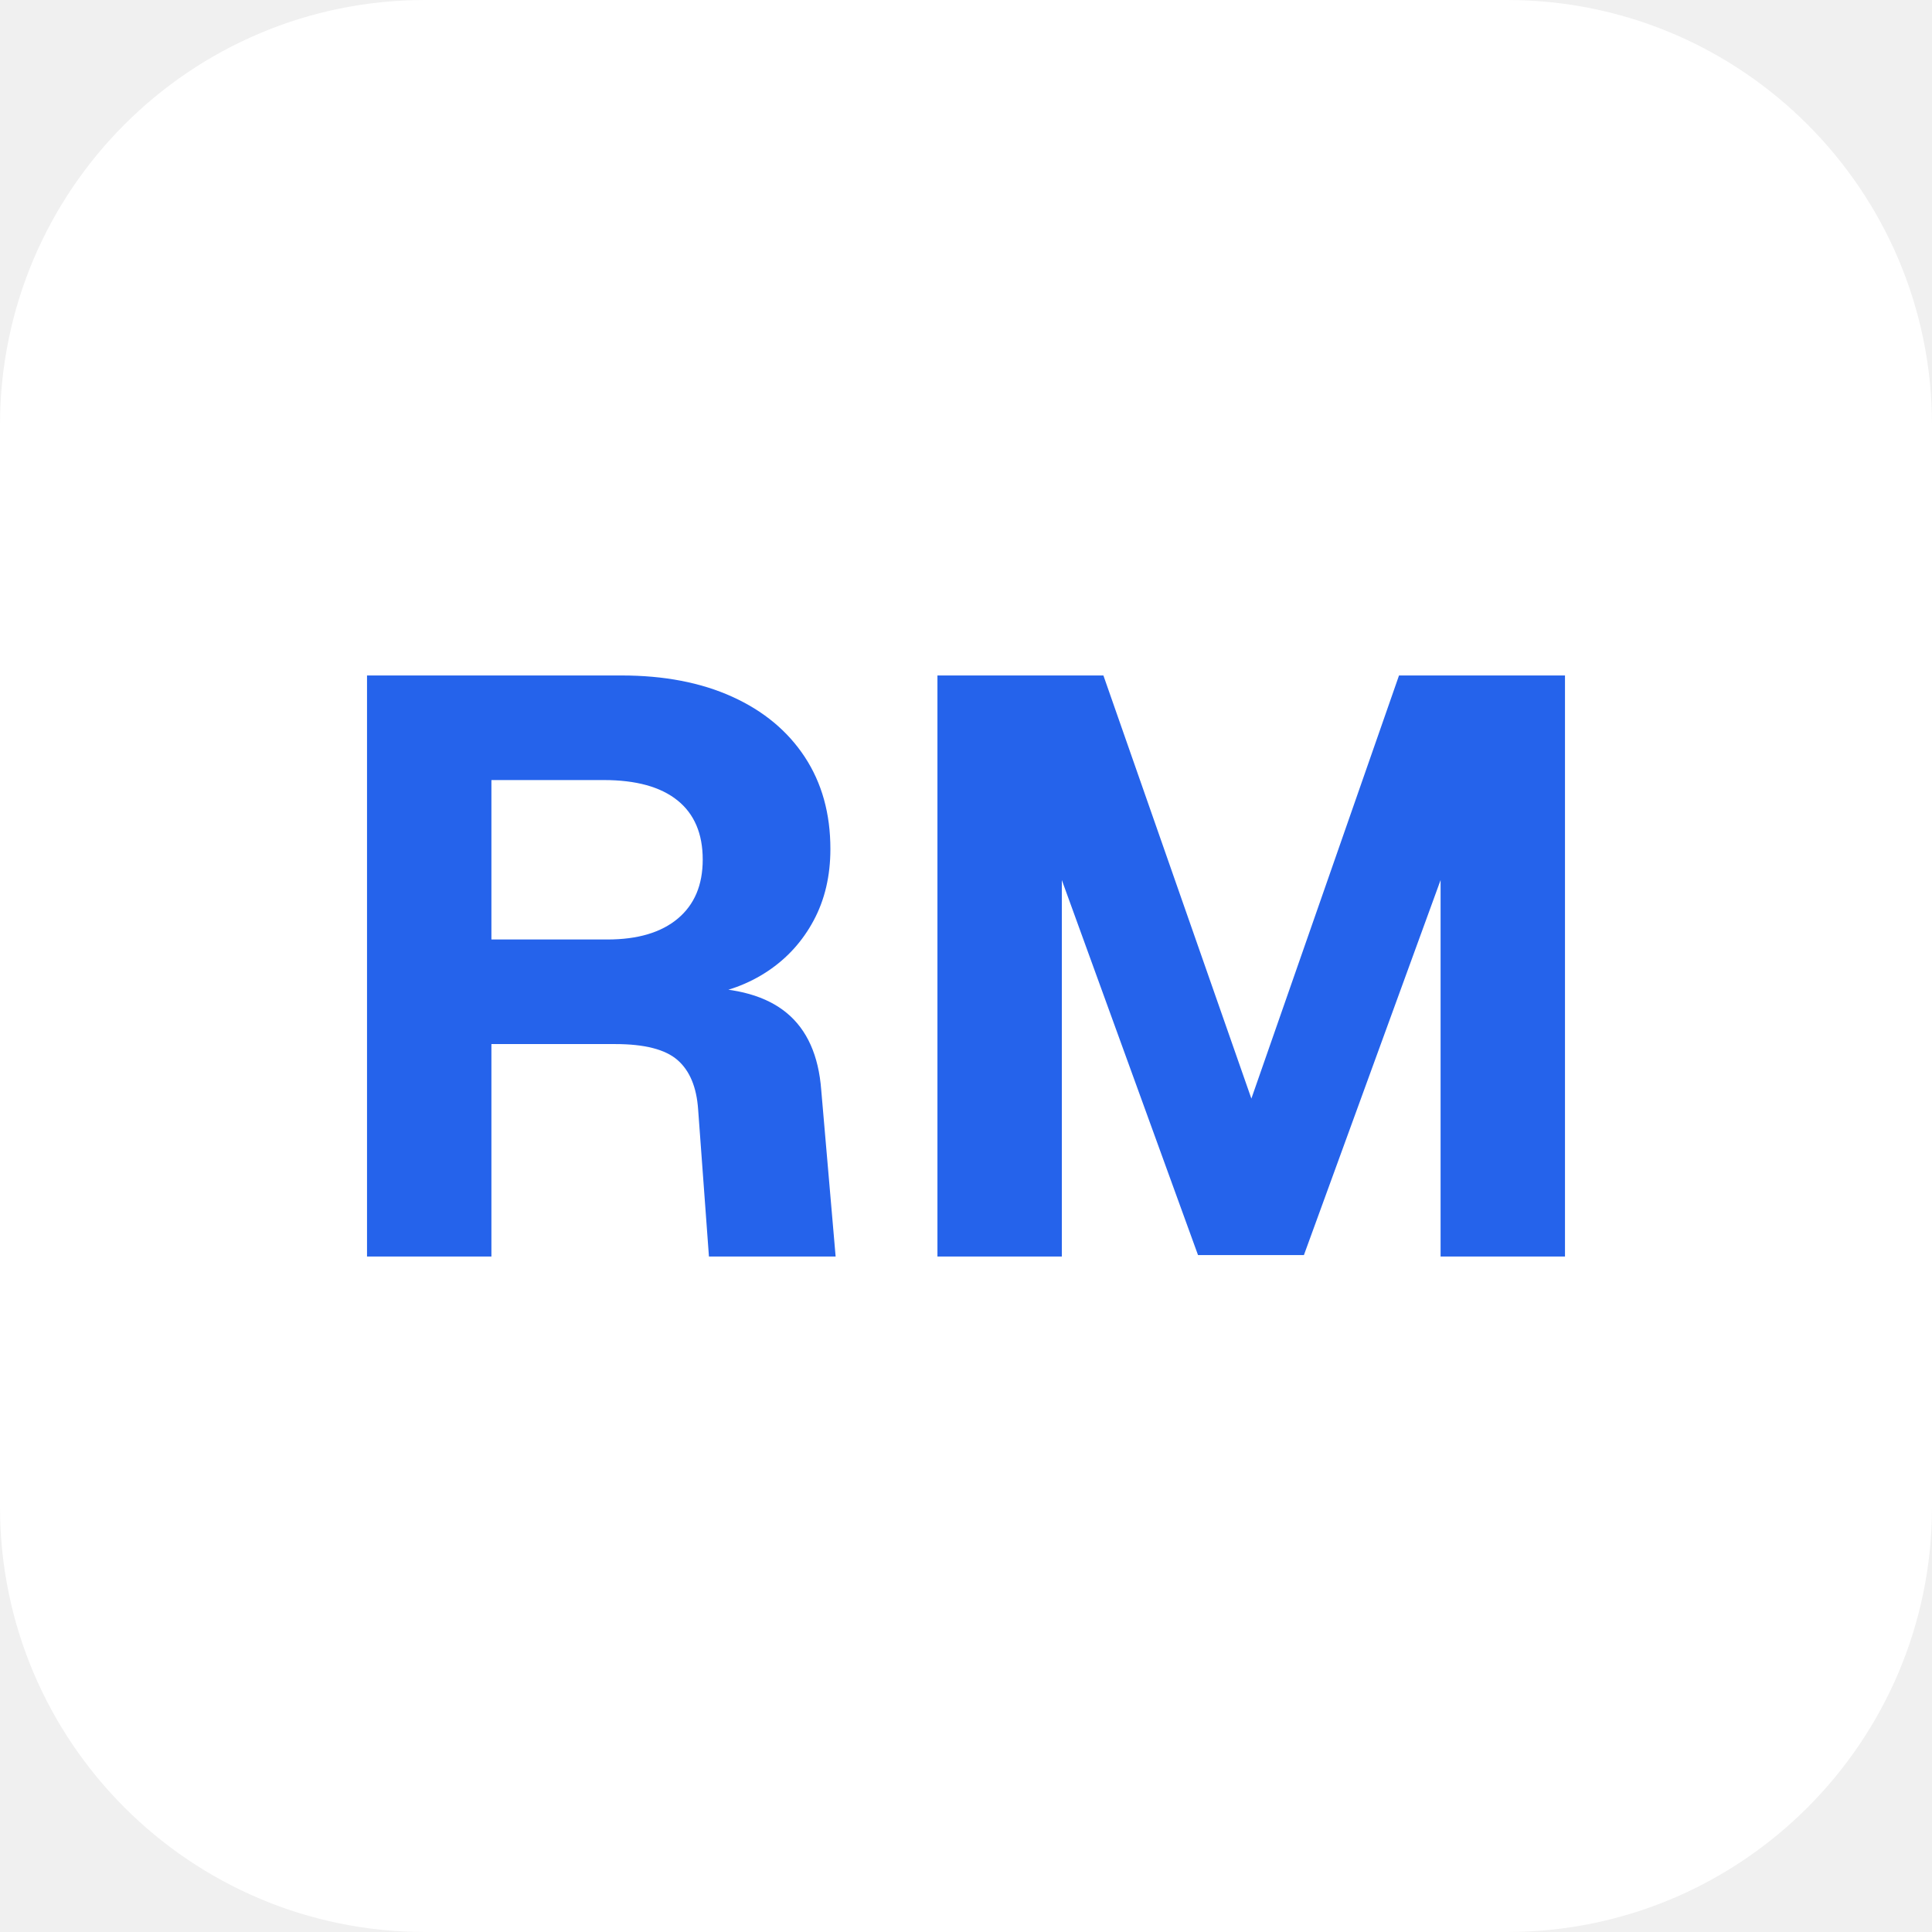
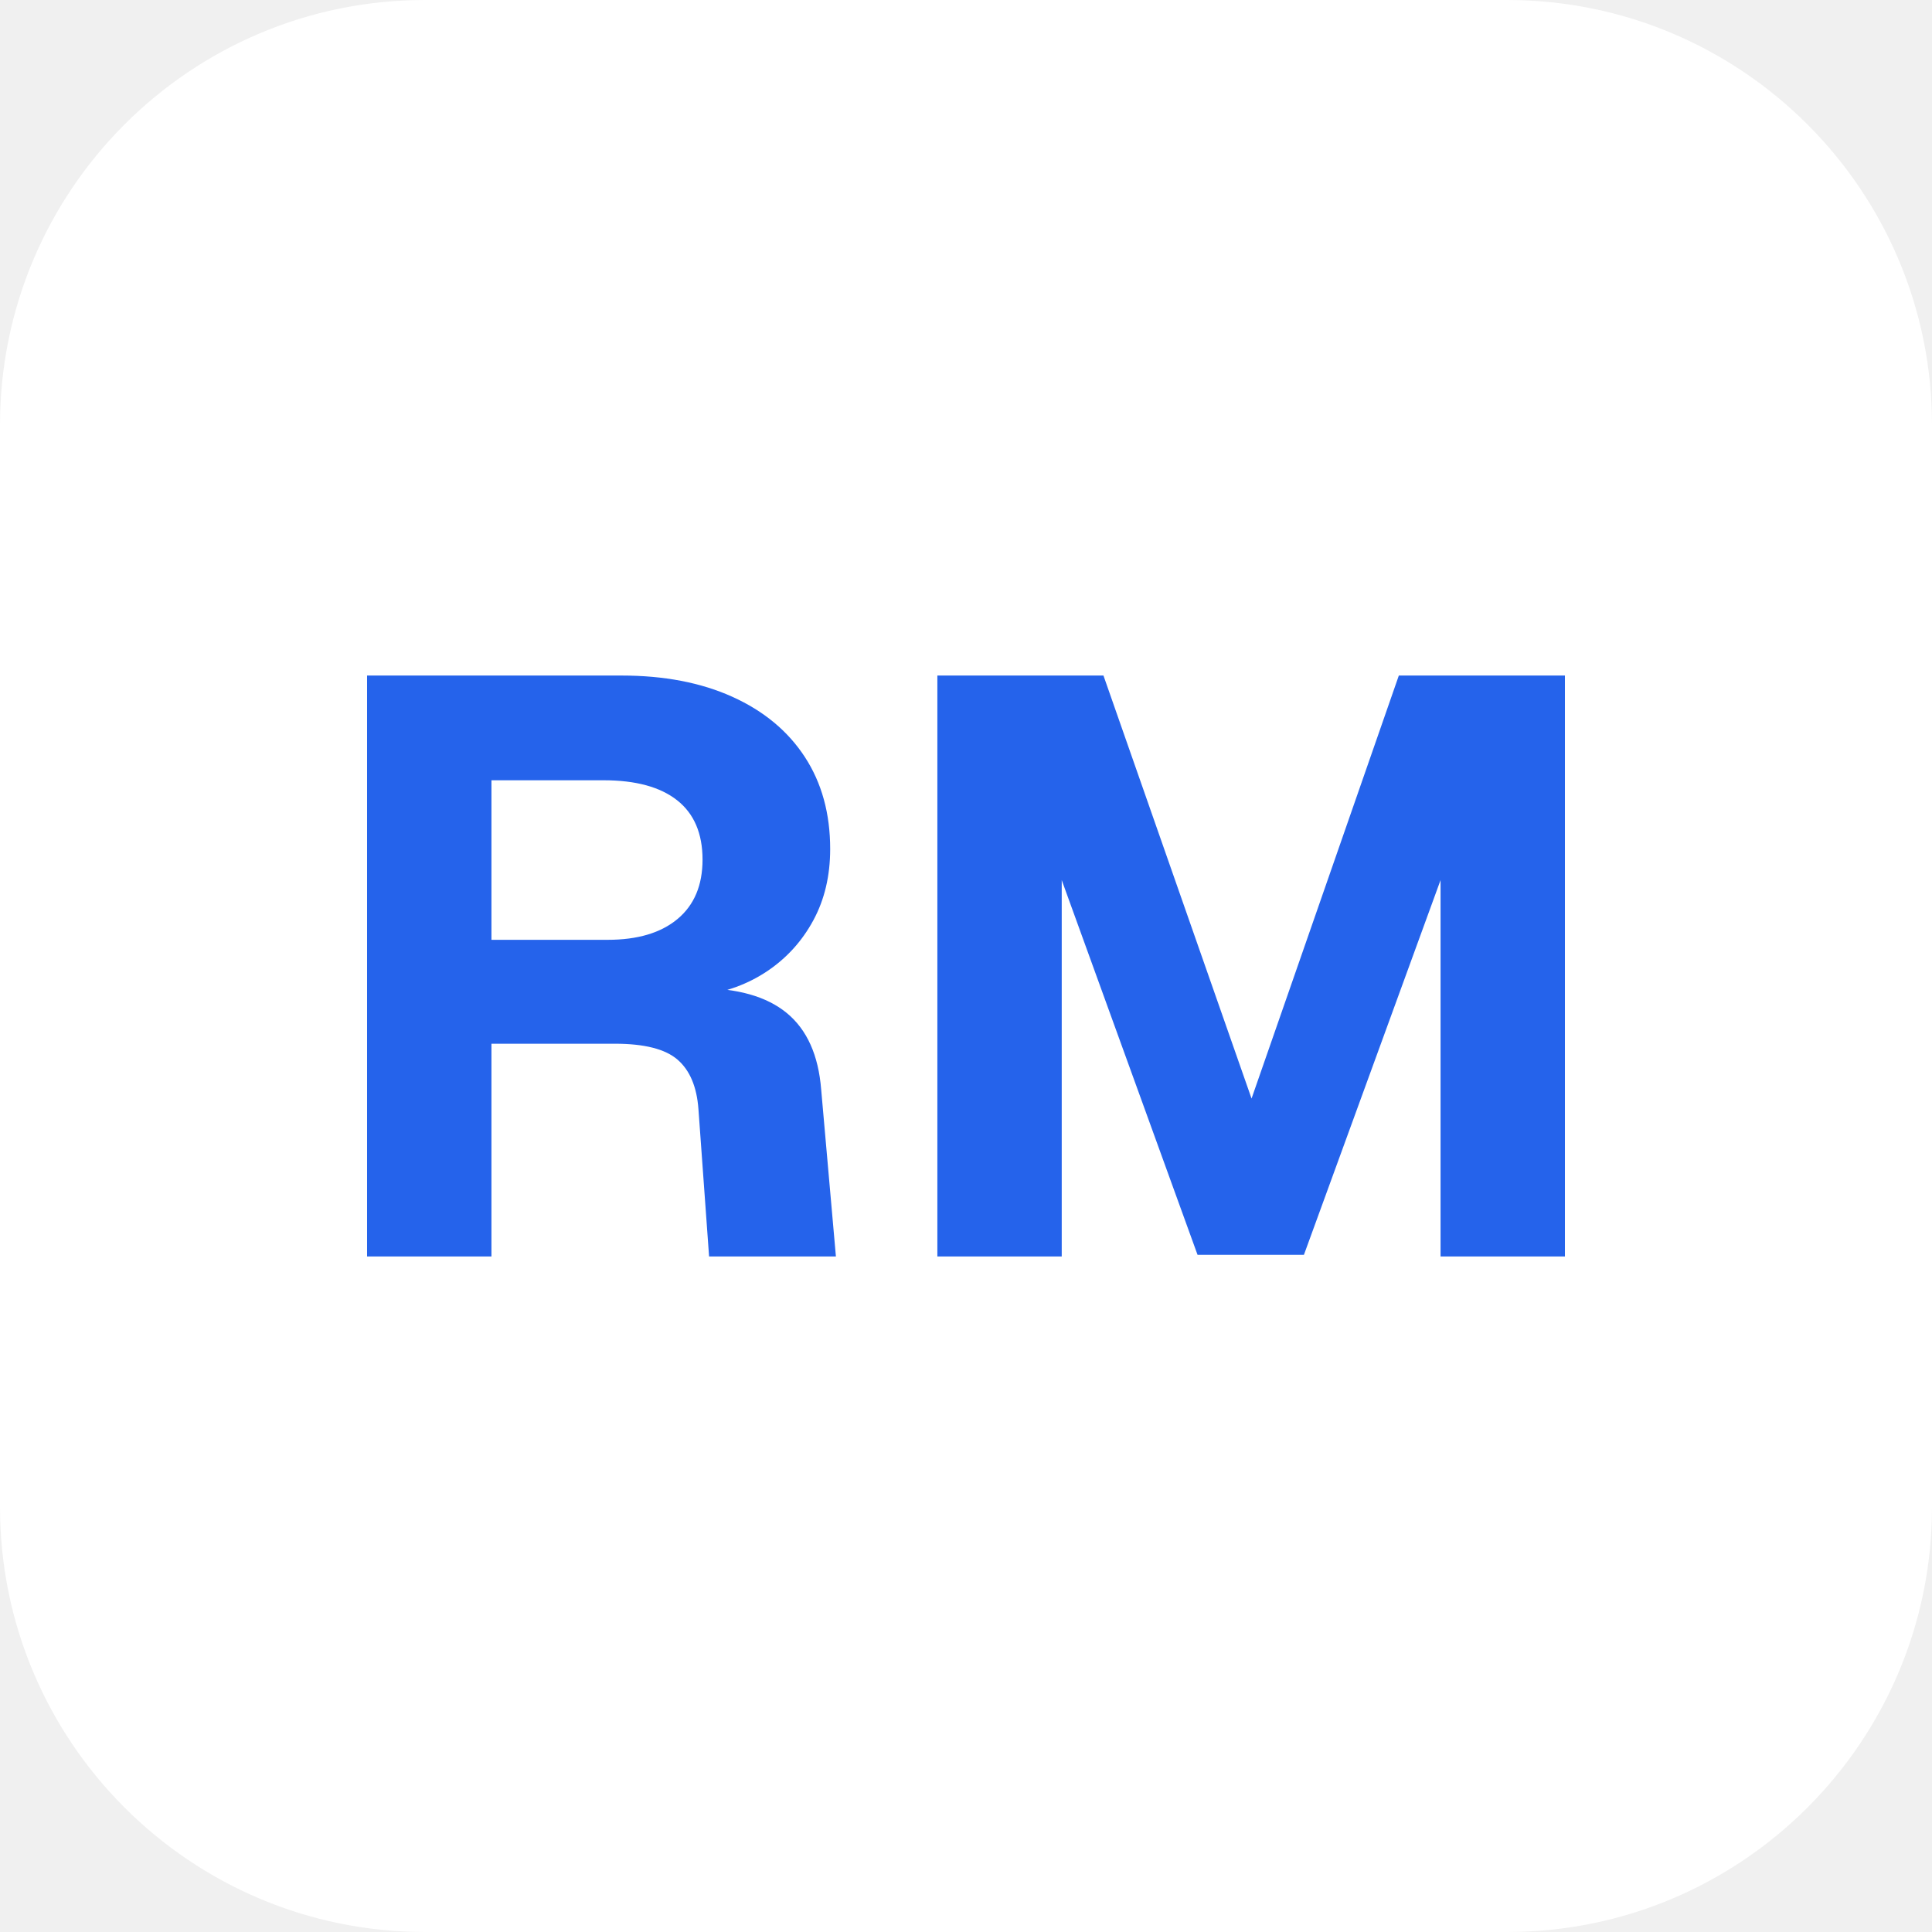
<svg xmlns="http://www.w3.org/2000/svg" viewBox="0 0 100 100" width="100" height="100" role="img" aria-label="Rostand Migan">
  <rect width="100" height="100" rx="22" fill="#ffffff" />
-   <g fill="#2563eb" transform="translate(50,50) scale(0.04236,-0.04236) translate(-805.899,-355.000)">
+   <g fill="#2563eb" transform="translate(50,50) scale(0.04235,-0.04235) translate(-806.000,-355.000)">
    <g transform="translate(0.00,0)">
-       <path d="M74.001 0V710H384.999Q462.999 710 520.299 684.0Q577.599 658 608.899 610.4Q640.198 562.8 640.198 498Q640.198 448.8 619.798 410.7Q599.398 372.6 563.798 348.8Q528.198 325 482.399 318.8L478.799 328.4Q549.798 328.4 586.998 297.5Q624.198 266.6 628.998 203.6L646.599 0H491.801L478.601 179.601Q475.801 220.601 453.401 240.101Q431.001 259.601 377.4 259.601H225.998V0ZM225.998 387.399H367.8Q423.201 387.399 453.701 412.9Q484.201 438.4 484.201 485Q484.201 532.601 453.301 557.401Q422.401 582.202 363.4 582.202H225.998Z" />
+       <path d="M74 0L74 710L385 710Q463 710 520.5 684Q578 658 609 610.5Q640 563 640 498Q640 449 619.5 411Q599 373 563.5 349Q528 325 482 319L479 328Q550 328 587 297.5Q624 267 629 204L647 0L492 0L479 180Q476 221 453.5 240.5Q431 260 377 260L226 260L226 0ZM226 387L368 387Q423 387 453.5 412.5Q484 438 484 485Q484 533 453 557.5Q422 582 363 582L226 582Z" />
    </g>
    <g transform="translate(697.00,0)">
-       <path d="M74.001 0V710H276.797L457.599 192.996L638.001 710H840.798V0H688.8V460.004L521.799 1.8H392.4L225.998 460.004V0Z" />
+       <path d="M74 0L74 710L277 710L458 193L638 710L841 710L841 0L689 0L689 460L522 2L392 2L226 460L226 0Z" />
    </g>
  </g>
</svg>
